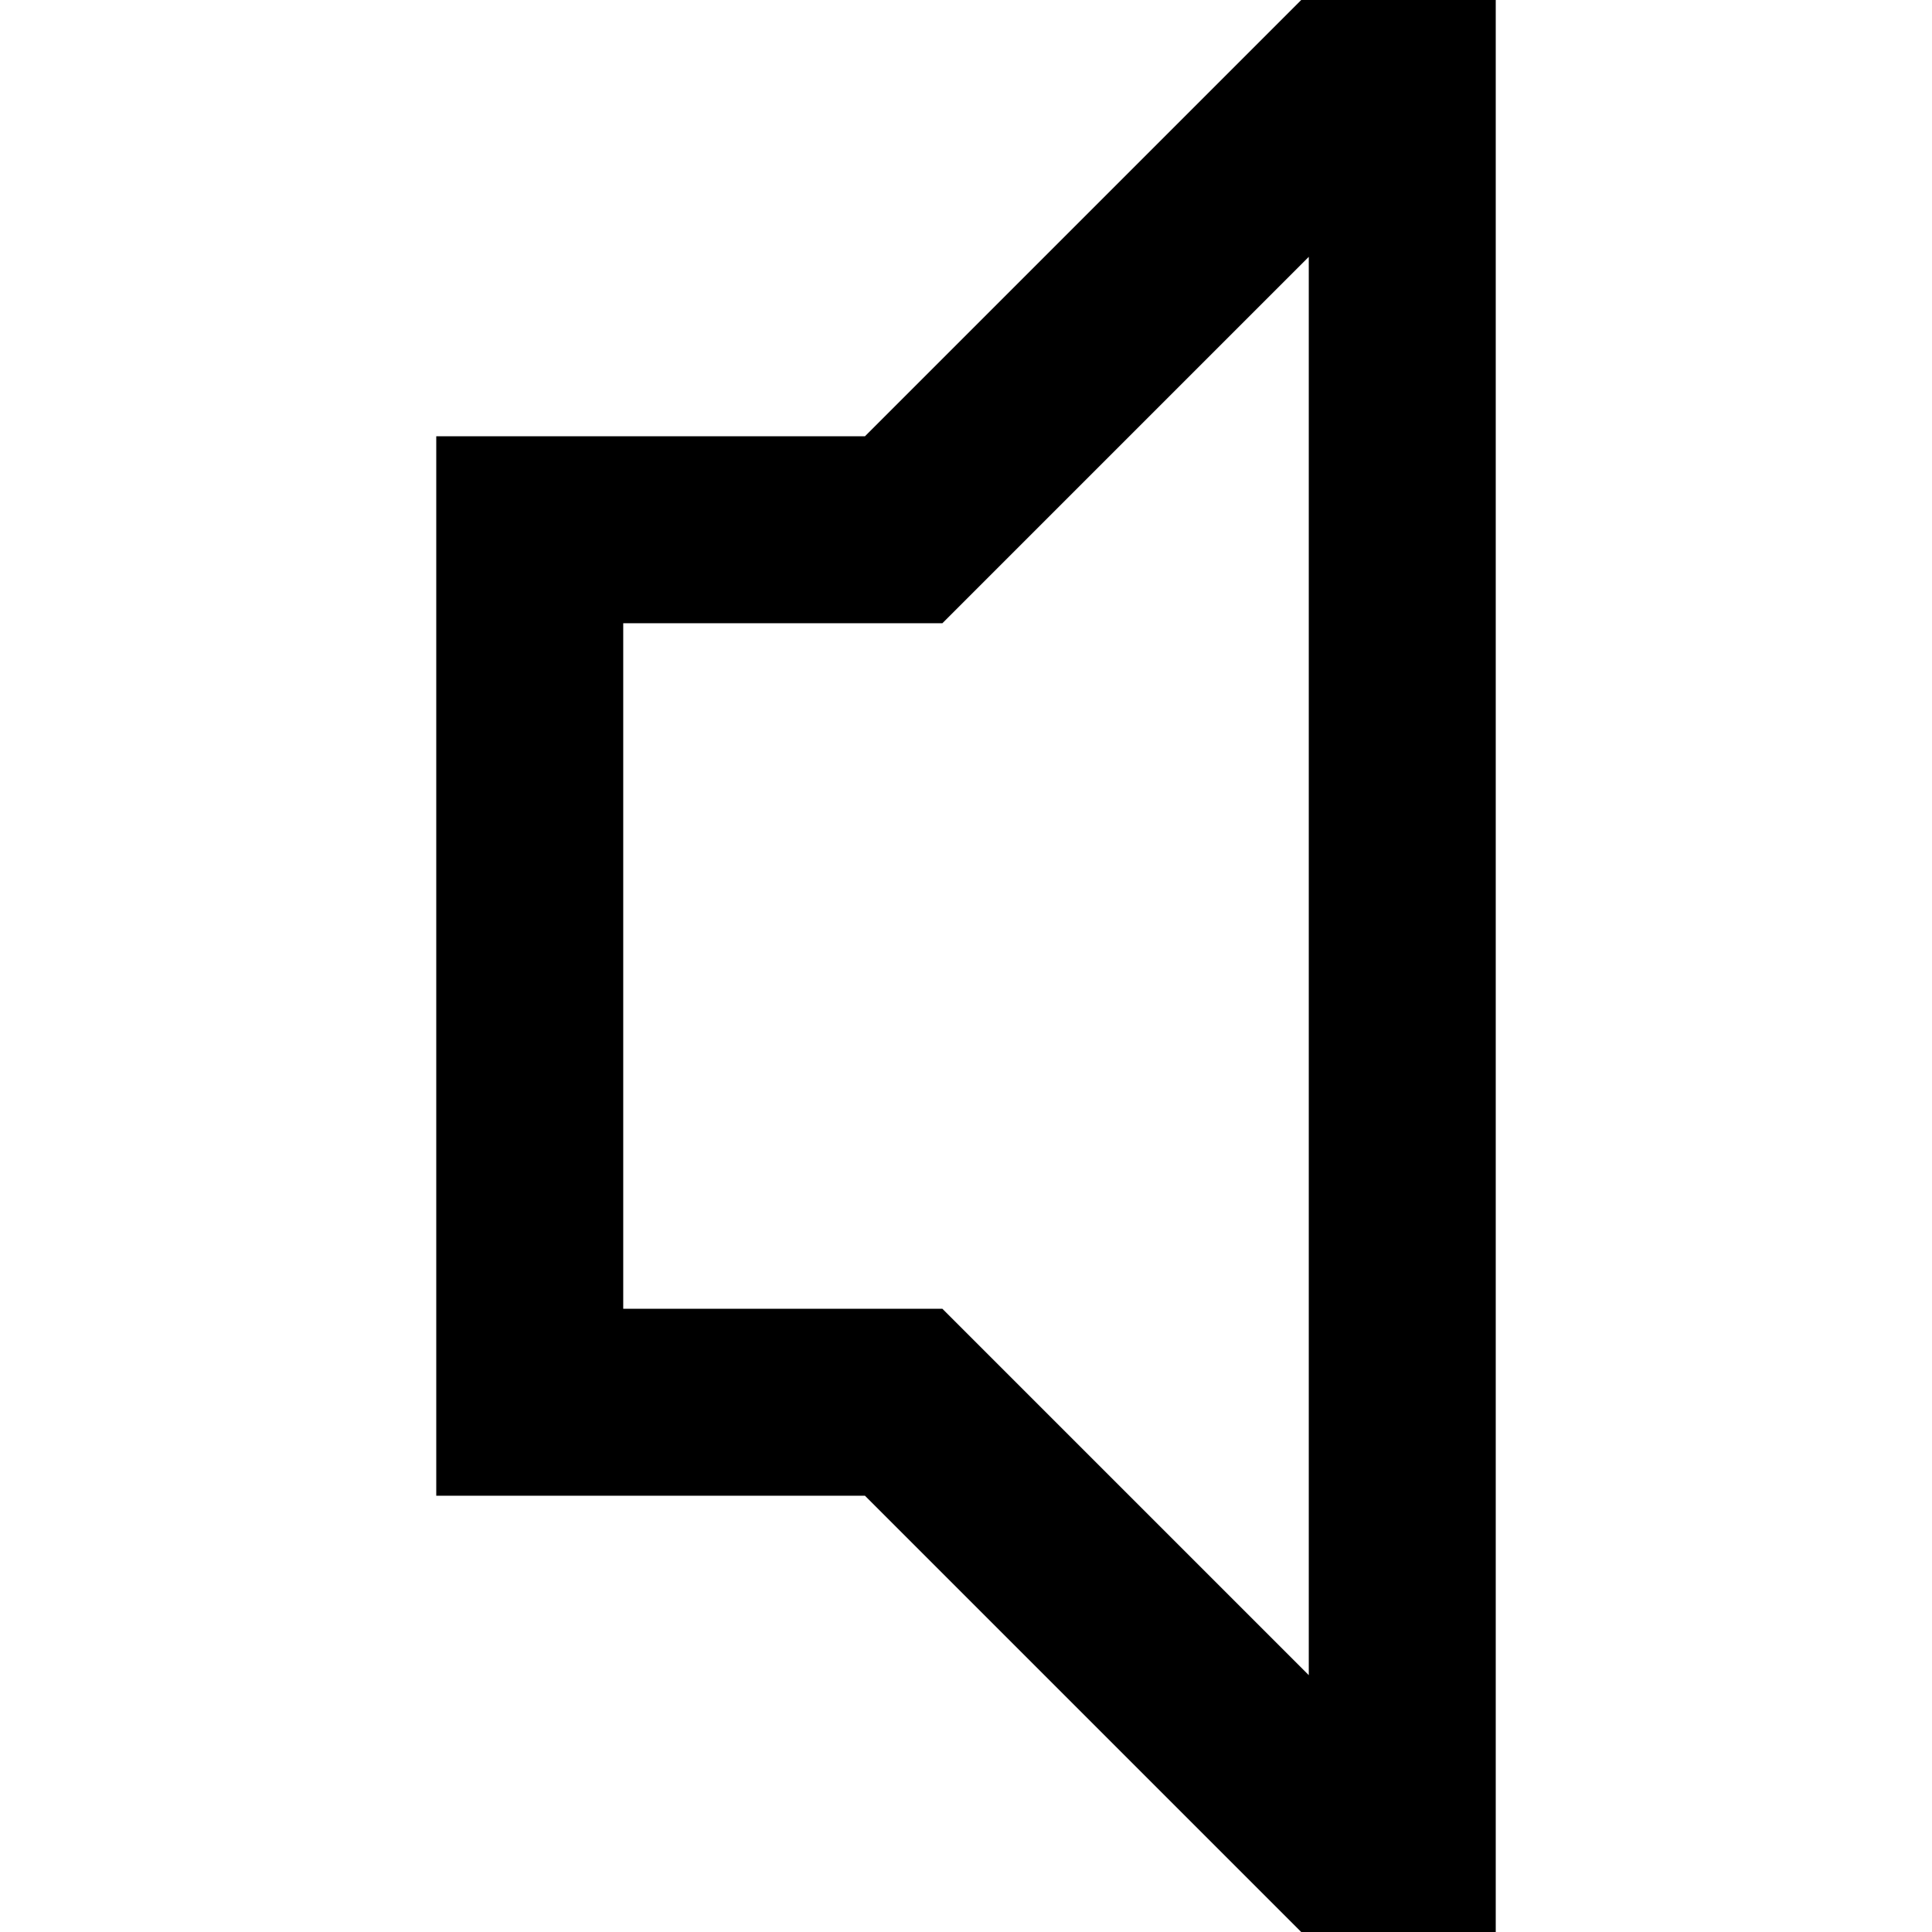
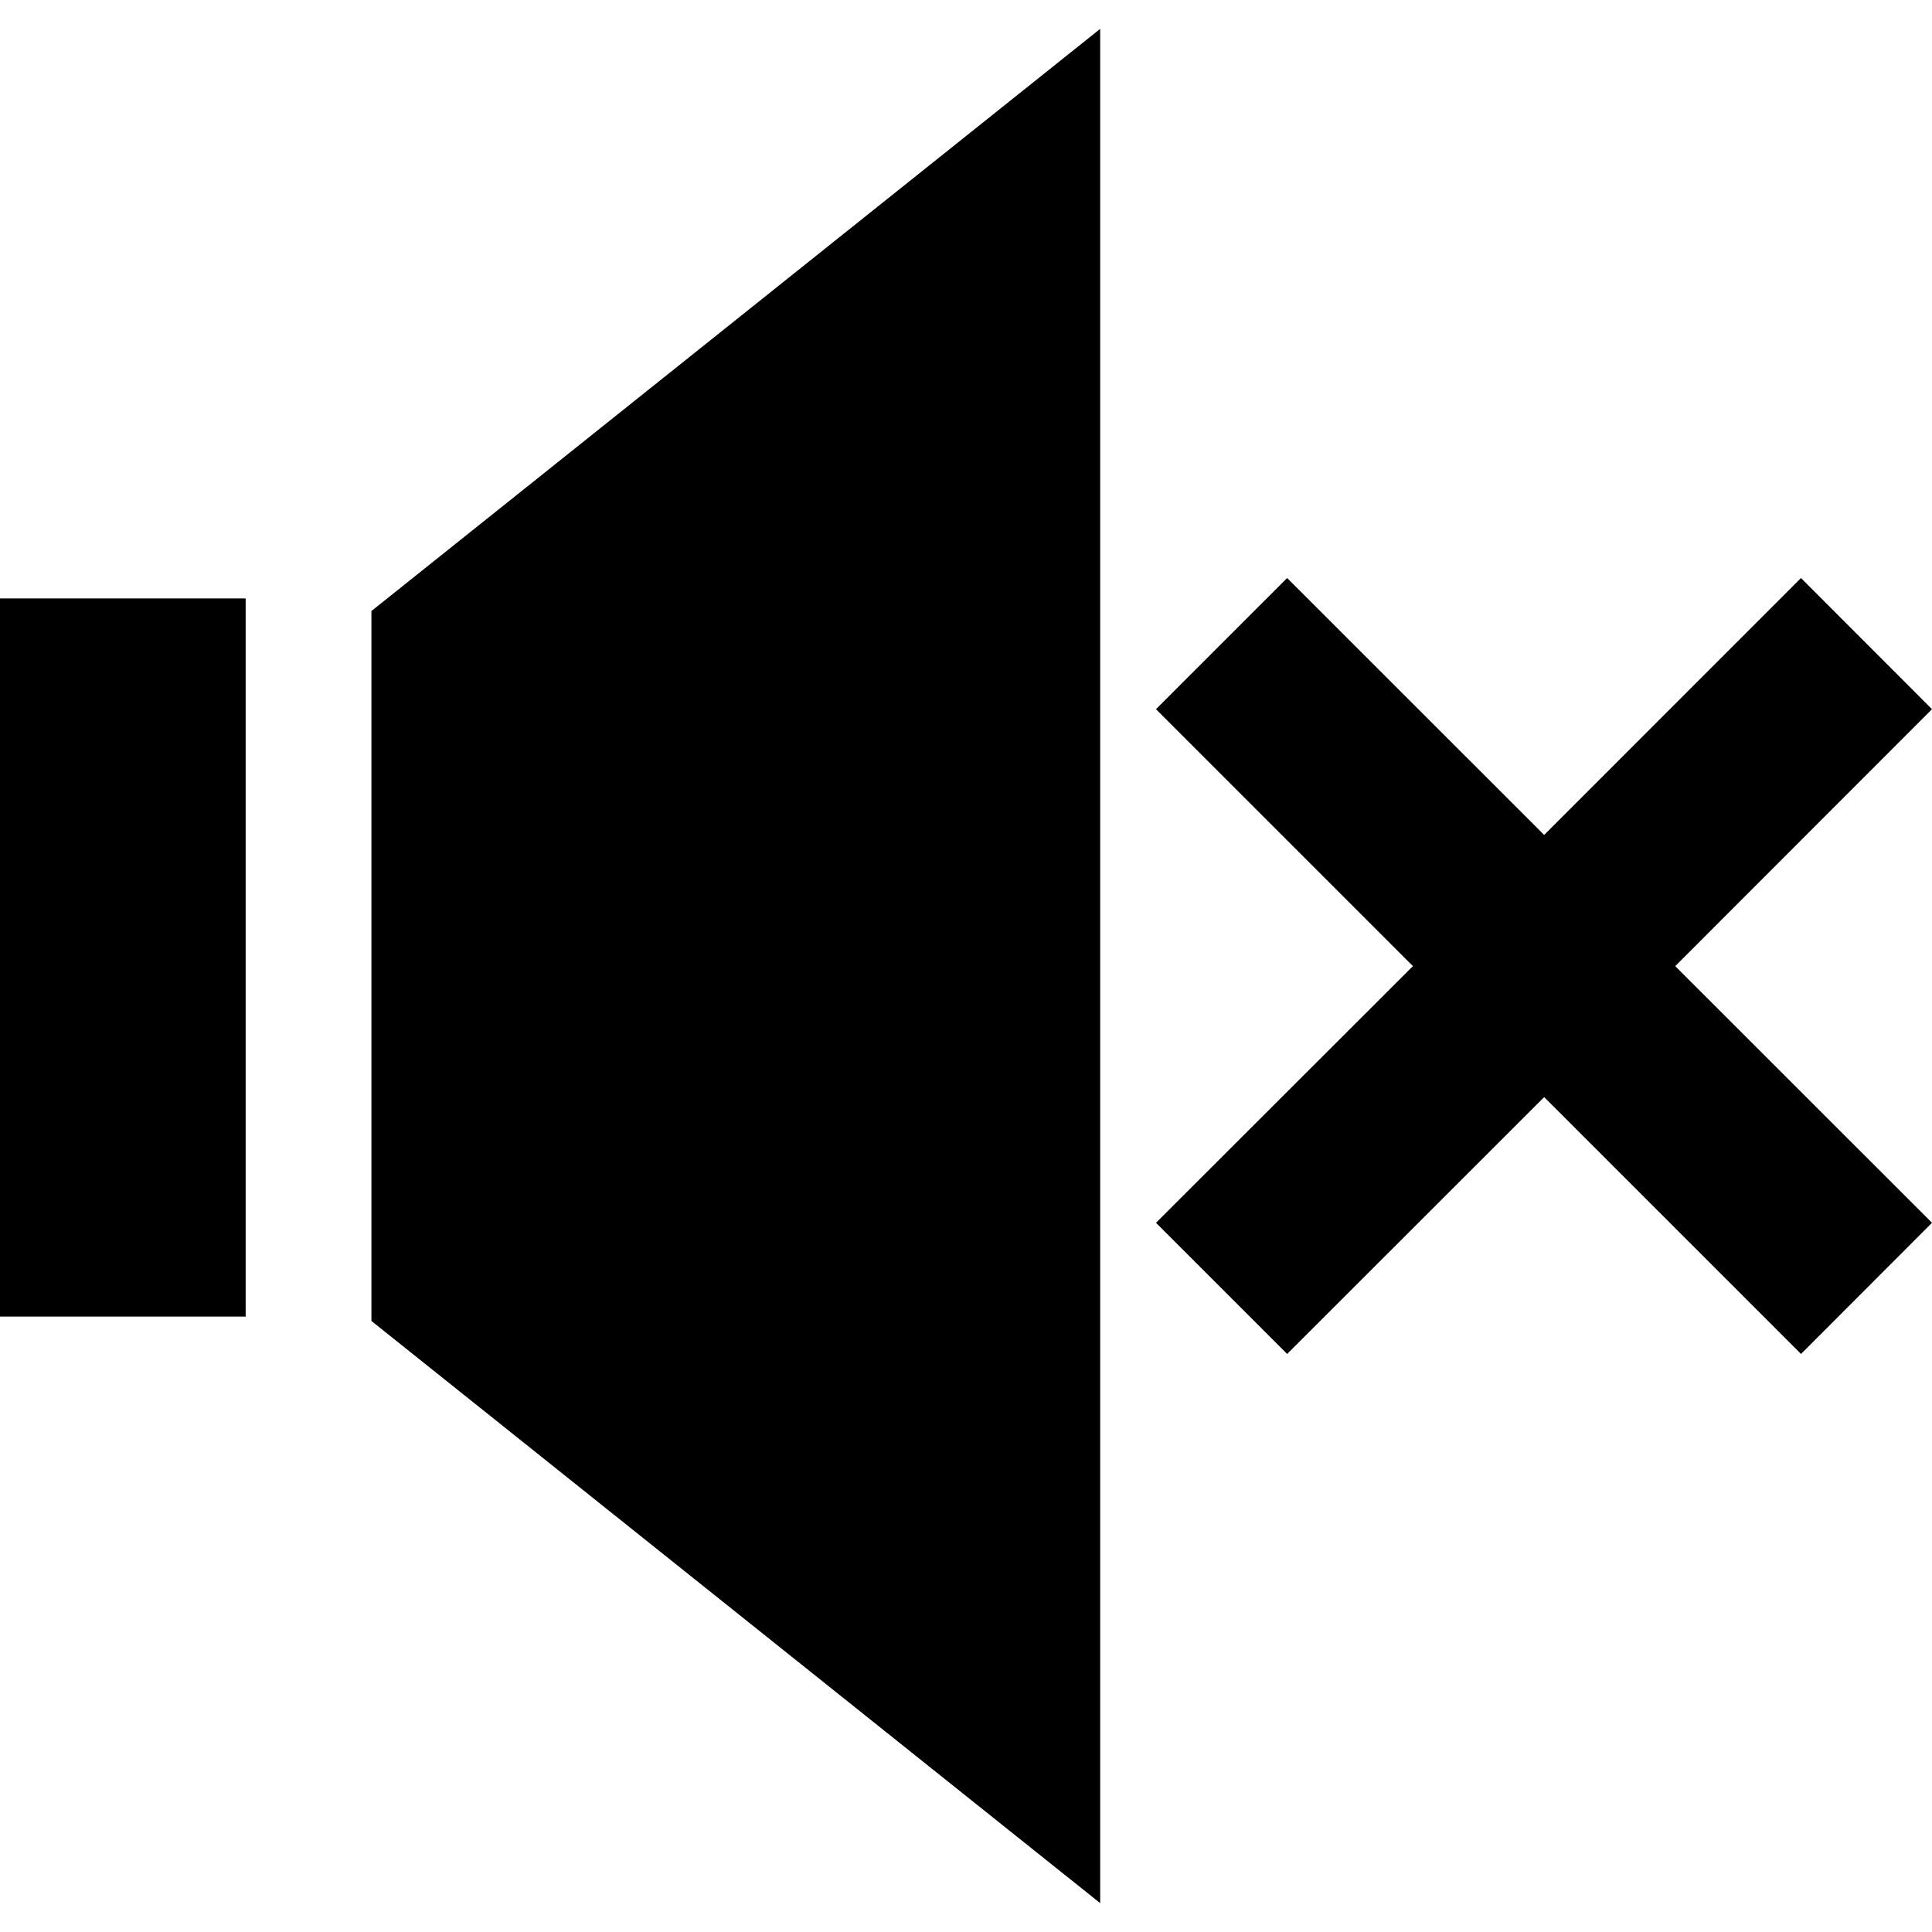
- <svg xmlns="http://www.w3.org/2000/svg" version="1.1" id="Layer_1" x="0px" y="0px" viewBox="0 0 512 512" style="enable-background:new 0 0 512 512;" xml:space="preserve">
+ <svg xmlns="http://www.w3.org/2000/svg" version="1.1" id="Capa_1" x="0px" y="0px" viewBox="0 0 502.664 502.664" style="enable-background:new 0 0 502.664 502.664;" xml:space="preserve">
  <g>
    <g>
-       <path d="M344.835,0L229.222,115.613H115.613v280.774h113.609L344.835,512h51.552V0H344.835z M346.839,443.932l-97.093-97.093    h-84.584V165.161h84.584l97.093-97.093V443.932z" />
+       <polygon points="96.637,158.977 96.637,343.687 286.244,495.157 286.244,7.507   " />
+       <rect y="155.698" width="63.914" height="186.846" />
+       <path d="M502.664,184.516l-34.082-34.125l-66.826,66.848l-66.869-66.848l-34.125,34.125l66.848,66.848l-66.848,66.783    l34.125,34.125l66.869-66.826l66.826,66.826l34.082-34.125l-66.805-66.783L502.664,184.516z" />
    </g>
+     <g>
+ 	</g>
+     <g>
+ 	</g>
+     <g>
+ 	</g>
+     <g>
+ 	</g>
+     <g>
+ 	</g>
+     <g>
+ 	</g>
+     <g>
+ 	</g>
+     <g>
+ 	</g>
+     <g>
+ 	</g>
+     <g>
+ 	</g>
+     <g>
+ 	</g>
+     <g>
+ 	</g>
+     <g>
+ 	</g>
+     <g>
+ 	</g>
+     <g>
+ 	</g>
  </g>
  <g>
</g>
  <g>
</g>
  <g>
</g>
  <g>
</g>
  <g>
</g>
  <g>
</g>
  <g>
</g>
  <g>
</g>
  <g>
</g>
  <g>
</g>
  <g>
</g>
  <g>
</g>
  <g>
</g>
  <g>
</g>
  <g>
</g>
</svg>
